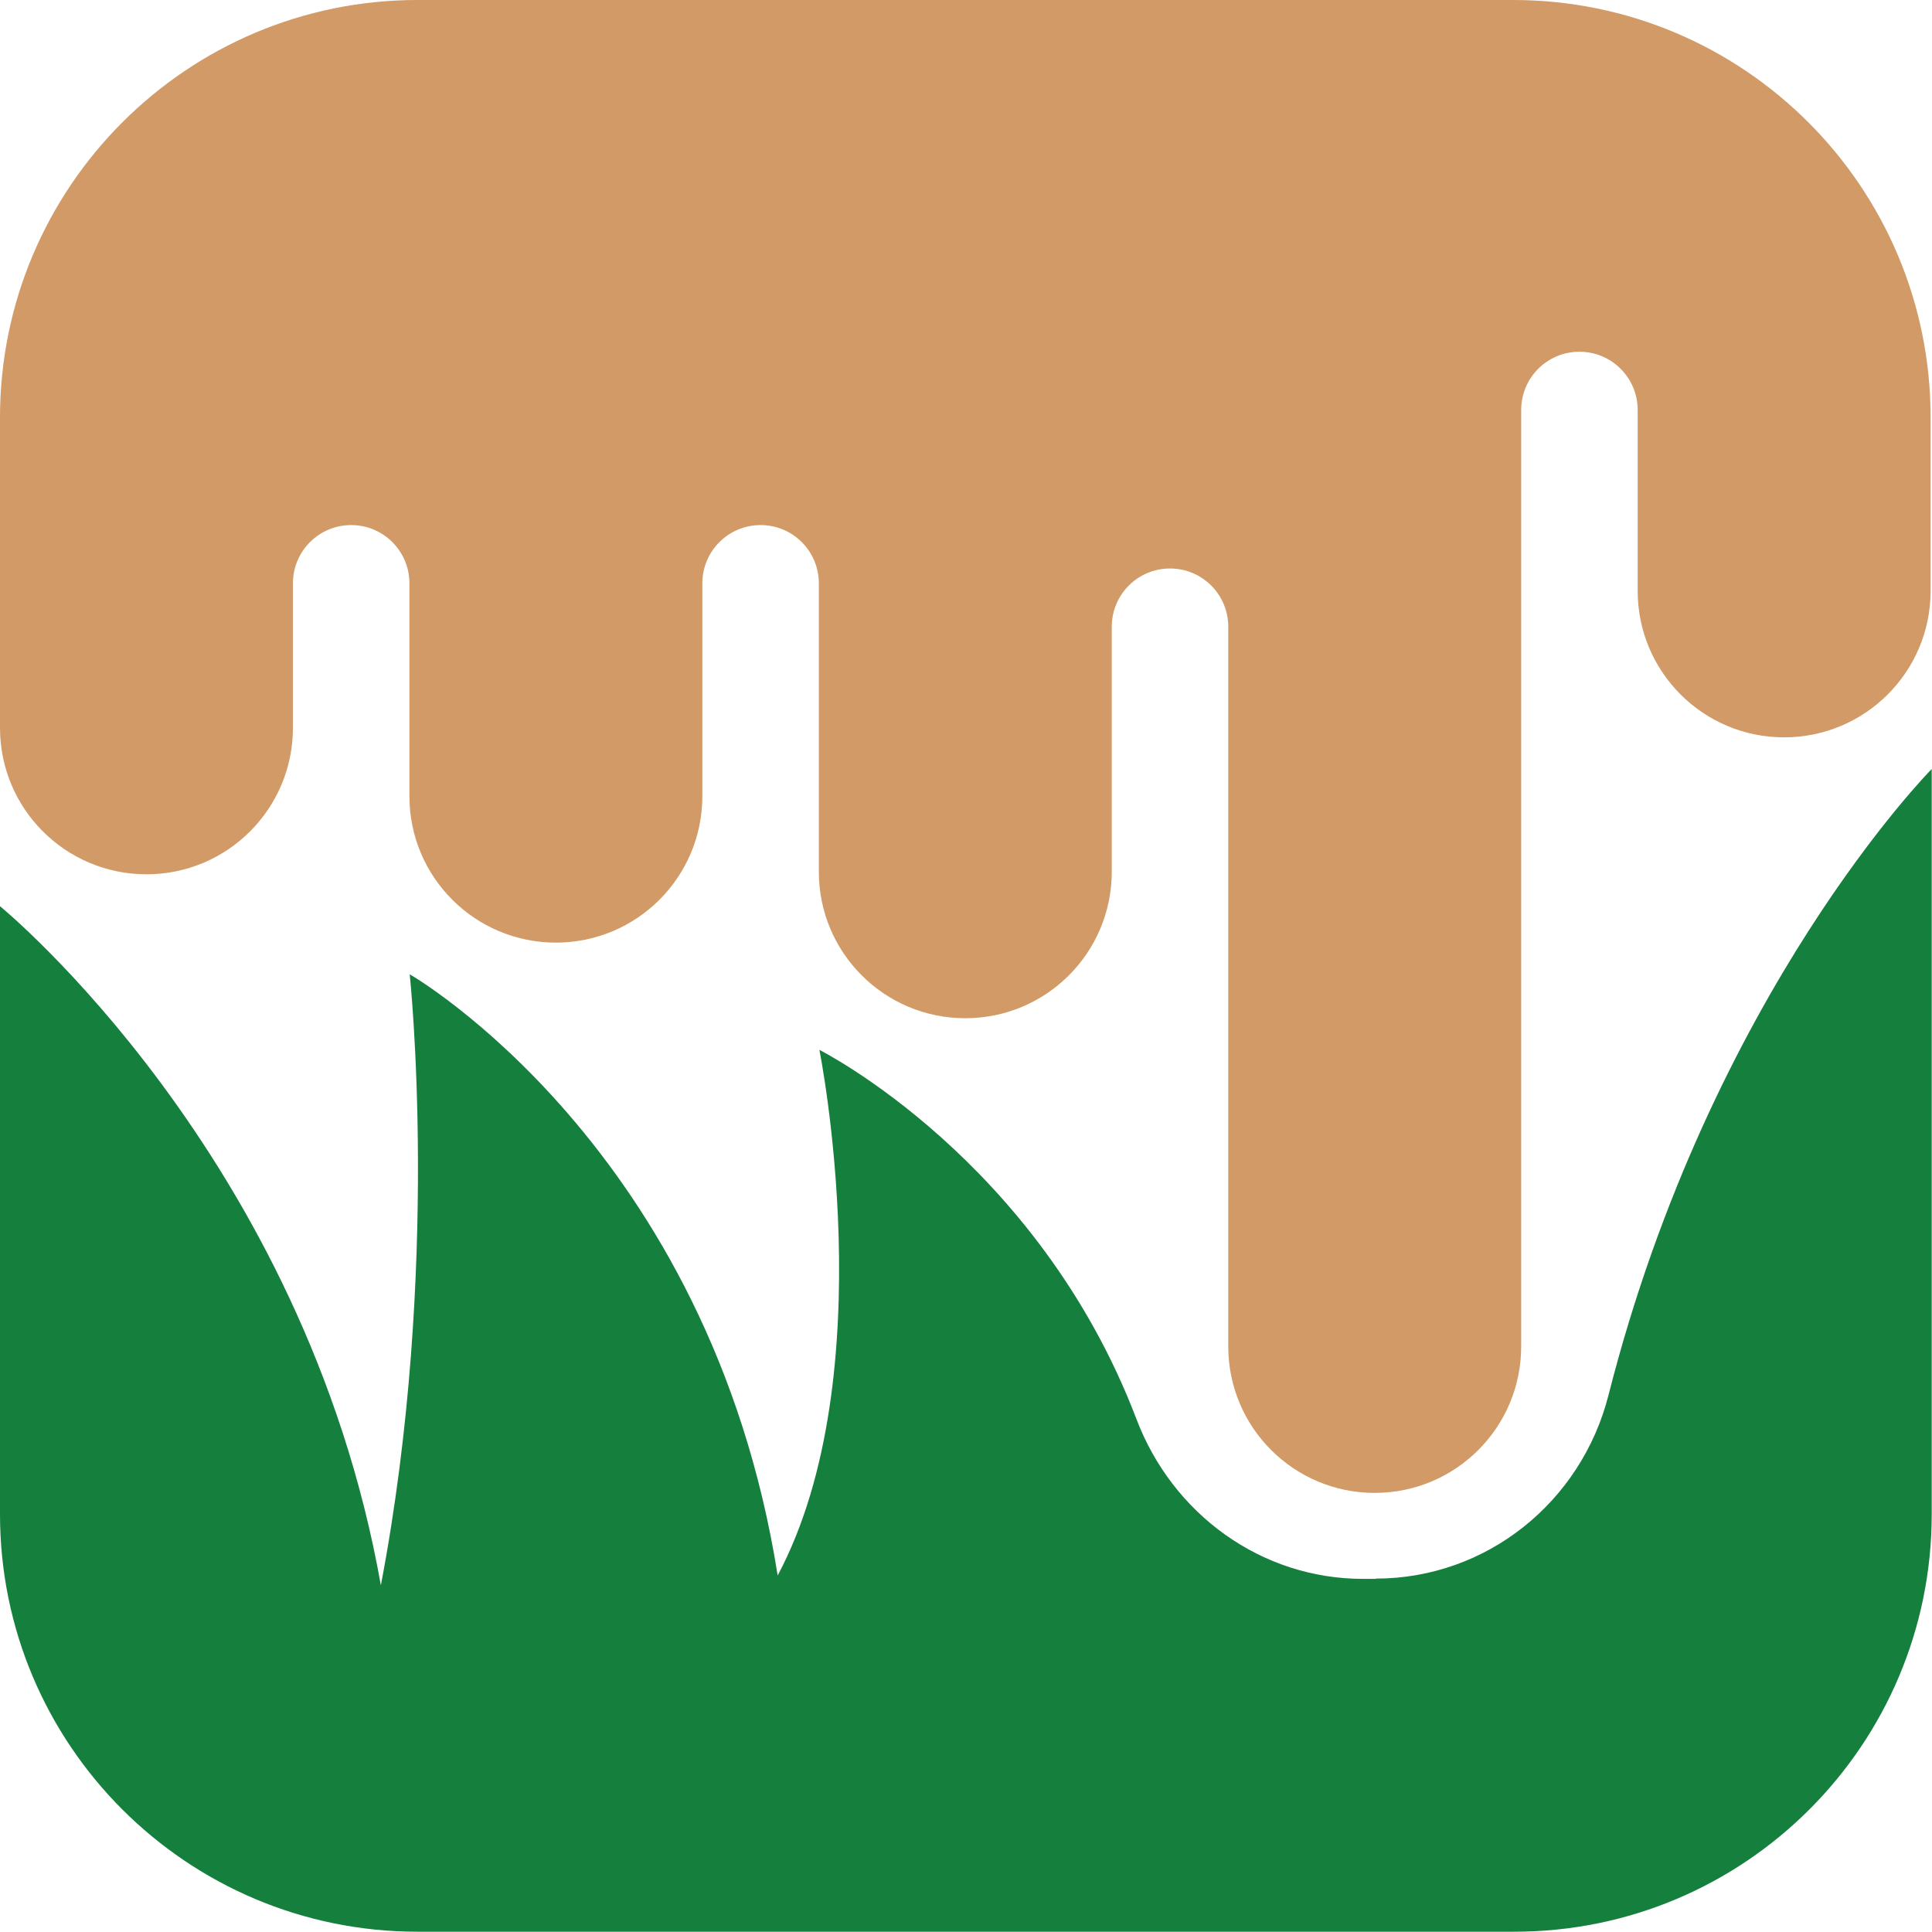
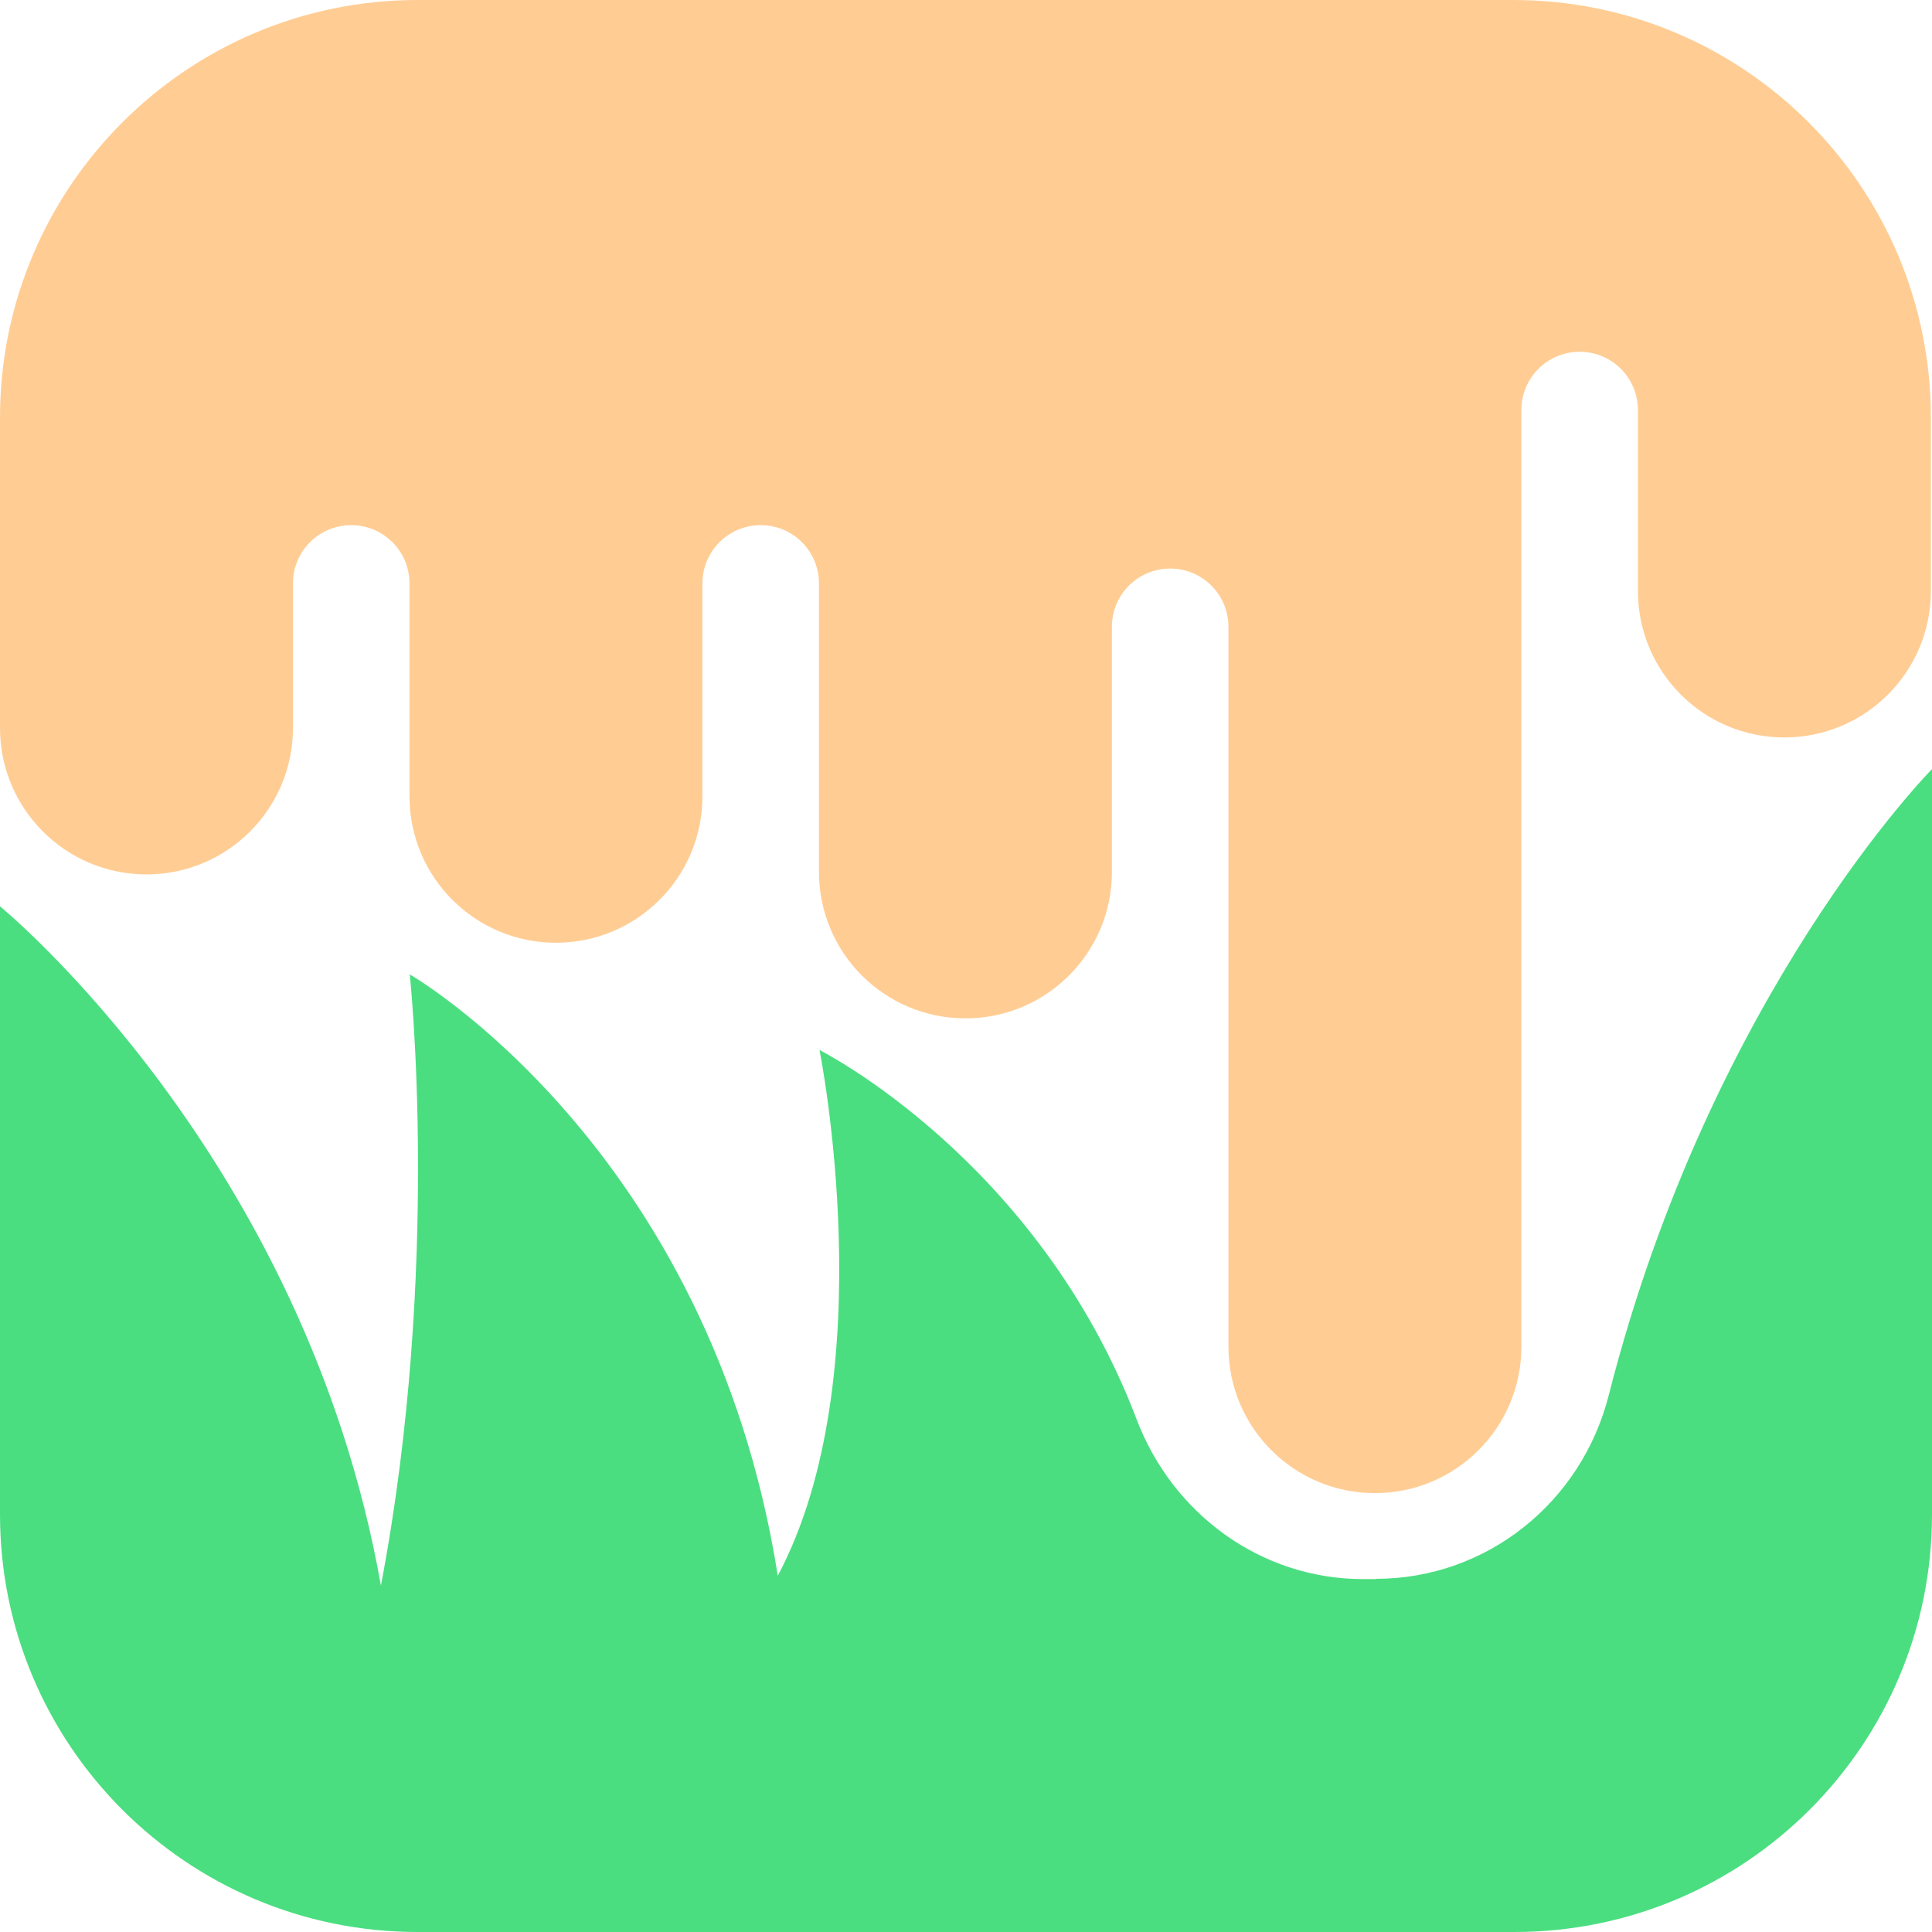
- <svg xmlns="http://www.w3.org/2000/svg" id="a" viewBox="0 0 68.99 68.99">
-   <path d="M0,14.91v11.08c0,2.89,2.34,5.23,5.23,5.23h0c2.89,0,5.23-2.34,5.23-5.23v-5.16c0-1.15.93-2.08,2.08-2.08h0c1.15,0,2.08.93,2.08,2.08v7.6c0,2.89,2.34,5.23,5.23,5.23h0c2.89,0,5.23-2.34,5.23-5.23v-7.6c0-1.15.93-2.08,2.08-2.08h0c1.15,0,2.08.93,2.08,2.08v10.3c0,2.89,2.34,5.23,5.23,5.23h0c2.89,0,5.23-2.34,5.23-5.23v-8.75c0-1.15.93-2.08,2.08-2.08h0c1.15,0,2.08.93,2.08,2.08v25.7c0,2.89,2.34,5.23,5.23,5.23h0c2.89,0,5.23-2.34,5.23-5.23V14.64c0-1.15.93-2.08,2.08-2.08h0c1.15,0,2.08.93,2.08,2.08v6.46c0,2.89,2.34,5.23,5.23,5.23h0c2.89,0,5.23-2.34,5.23-5.23v-6.19c0-8.24-6.68-14.91-14.91-14.91H14.91C6.68,0,0,6.68,0,14.91Z" style="fill:#d19a66;" />
-   <path d="M49.13,56.38h-.46c-3.63,0-6.8-2.31-8.09-5.71-3.53-9.27-11.32-13.18-11.32-13.18,0,0,2.33,11.58-1.49,18.77-2.42-15.32-13.14-21.47-13.14-21.47,0,0,1.13,10.5-1.03,21.82C10.88,41.24,0,32.36,0,32.36v21.71c0,8.24,6.68,14.91,14.91,14.91h39.16c8.24,0,14.91-6.68,14.91-14.91v-26.61s-7.88,7.96-11.54,22.35c-.97,3.83-4.36,6.56-8.31,6.56Z" style="fill:#15803d;" />
+ <svg xmlns="http://www.w3.org/2000/svg" id="a" viewBox="0 0 68.98 68.98">
+   <path d="M0,14.91v11.08c0,2.89,2.34,5.23,5.23,5.23h0c2.89,0,5.23-2.34,5.23-5.23v-5.16c0-1.15.93-2.08,2.08-2.08h0c1.15,0,2.08.93,2.08,2.08v7.6c0,2.89,2.34,5.23,5.23,5.23h0c2.89,0,5.23-2.34,5.23-5.23v-7.6c0-1.15.93-2.08,2.08-2.08h0c1.15,0,2.08.93,2.08,2.08v10.3c0,2.89,2.34,5.23,5.23,5.23h0c2.89,0,5.23-2.34,5.23-5.23v-8.75c0-1.15.93-2.08,2.08-2.08h0c1.15,0,2.08.93,2.08,2.08v25.7c0,2.89,2.34,5.23,5.23,5.23h0c2.89,0,5.23-2.34,5.23-5.23V14.64c0-1.15.93-2.08,2.08-2.08h0c1.15,0,2.08.93,2.08,2.08v6.46c0,2.89,2.34,5.23,5.23,5.23h0c2.89,0,5.23-2.34,5.23-5.23v-6.19c0-8.24-6.68-14.91-14.91-14.91H14.91C6.68,0,0,6.68,0,14.91Z" style="fill: #ffcd94;" />
+   <path d="M49.13,56.38h-.46c-3.63,0-6.8-2.31-8.09-5.71-3.53-9.27-11.32-13.18-11.32-13.18,0,0,2.33,11.58-1.49,18.77-2.42-15.32-13.14-21.47-13.14-21.47,0,0,1.13,10.5-1.03,21.82C10.88,41.24,0,32.36,0,32.36v21.71c0,8.24,6.68,14.91,14.91,14.91h39.16c8.24,0,14.91-6.68,14.91-14.91v-26.61s-7.88,7.96-11.54,22.35c-.97,3.83-4.36,6.56-8.31,6.56h0Z" style="fill: #4ade80;" />
</svg>
